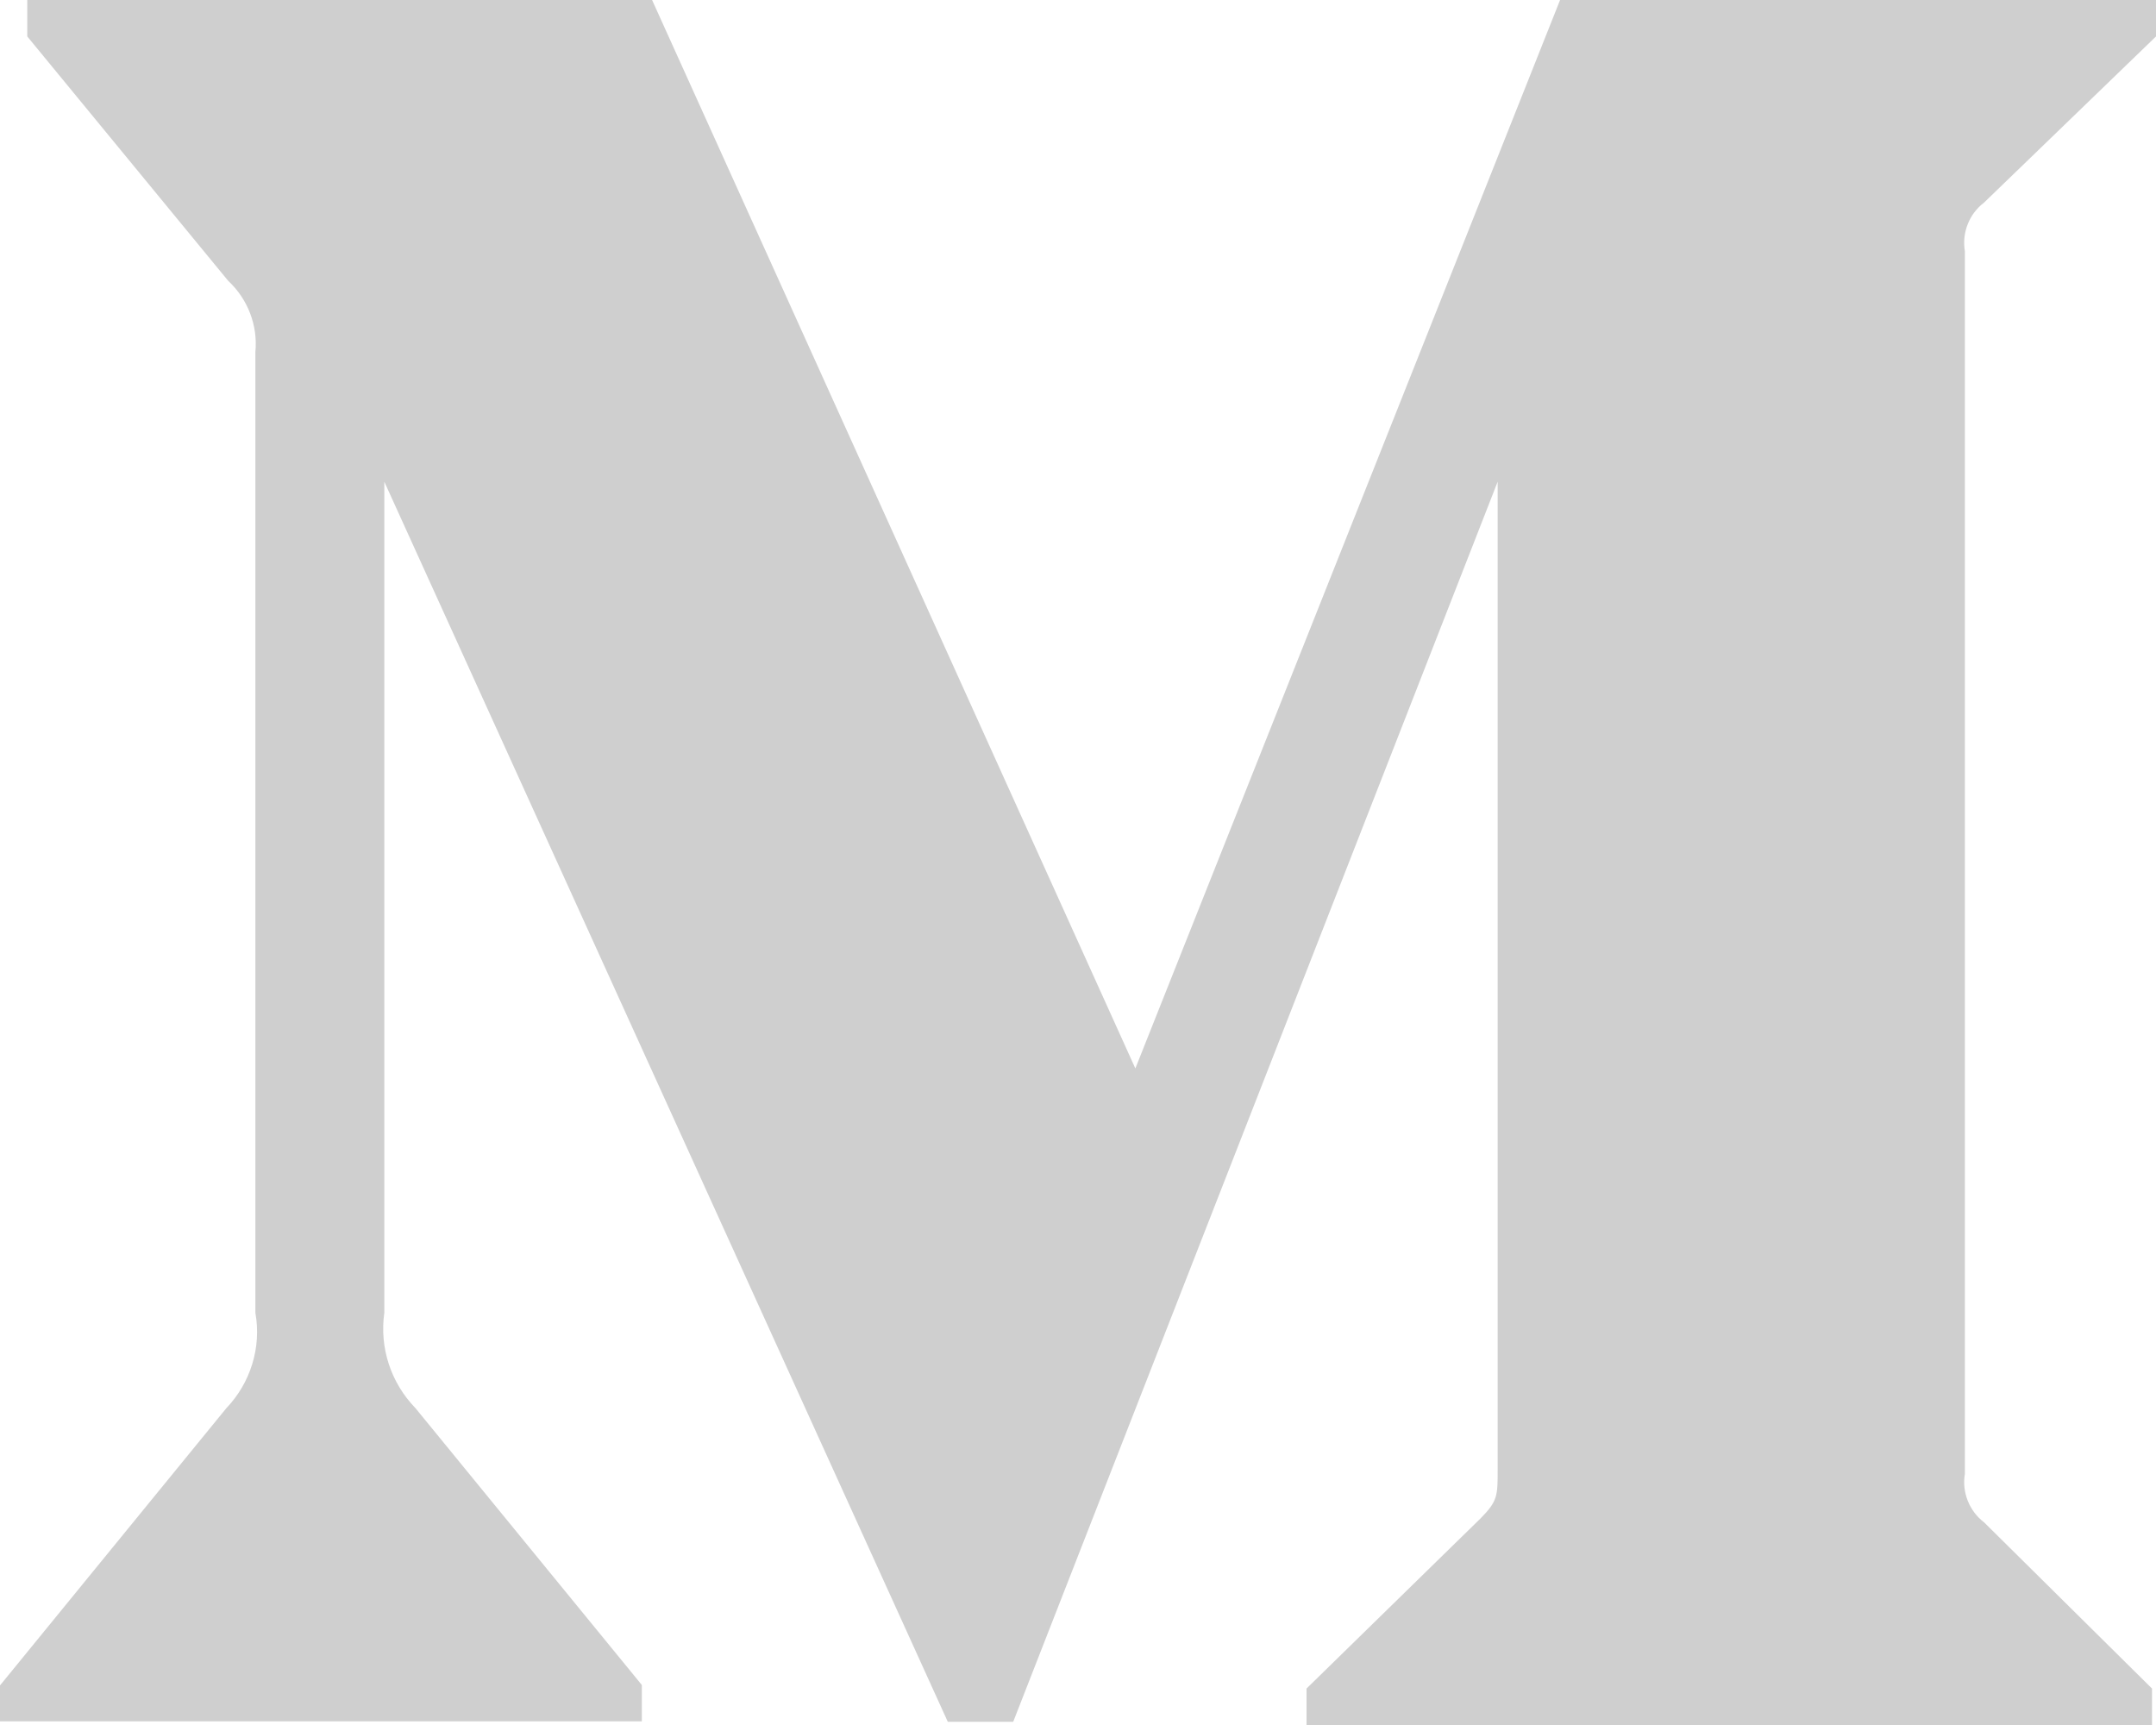
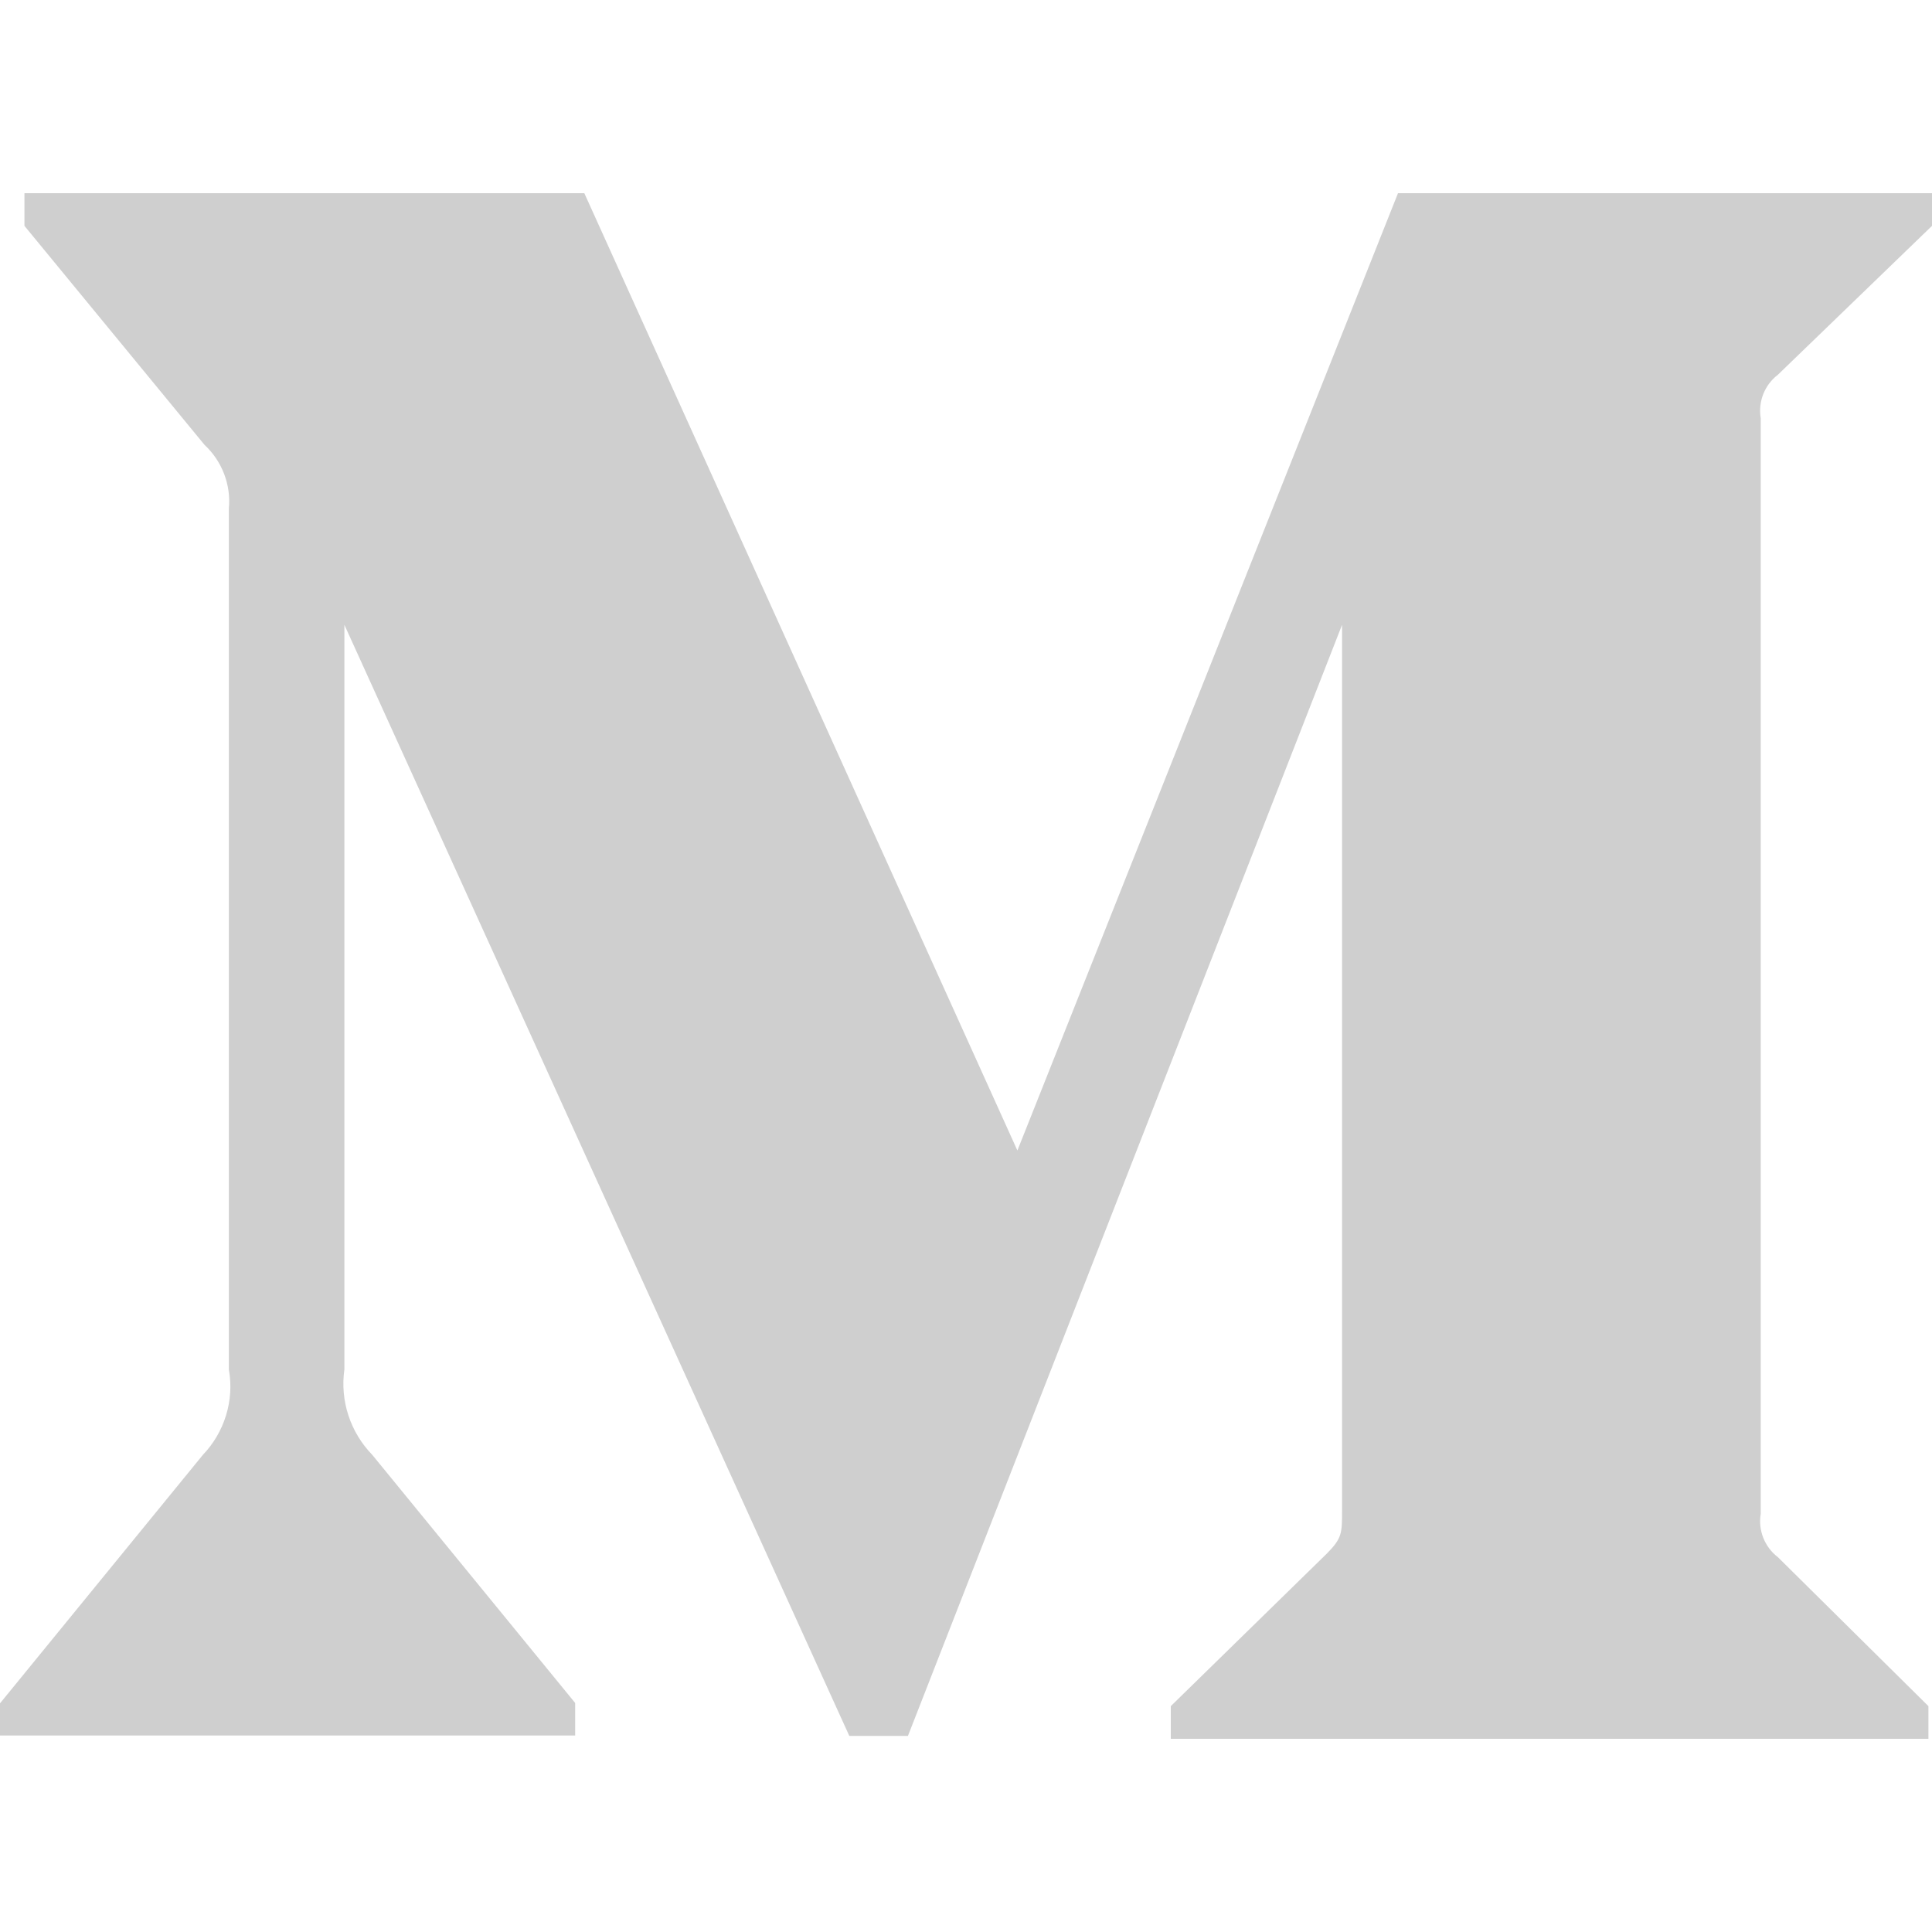
- <svg xmlns="http://www.w3.org/2000/svg" width="20" height="16" viewBox="0 0 20 16" fill="none">
+ <svg xmlns="http://www.w3.org/2000/svg" width="24" height="24" viewBox="0 0 20 16" fill="none">
  <path d="M18.404 1.88L20 0.338V0H14.472L10.532 9.91L6.049 0H0.253V0.338L2.117 2.605C2.298 2.773 2.393 3.018 2.369 3.265V12.177C2.427 12.498 2.323 12.828 2.1 13.061L0 15.633V15.966H5.954V15.629L3.854 13.061C3.627 12.827 3.519 12.503 3.565 12.177V4.468L8.792 15.97H9.399L13.893 4.468V13.631C13.893 13.873 13.893 13.922 13.737 14.081L12.12 15.662V16H19.963V15.662L18.405 14.12C18.268 14.016 18.198 13.841 18.227 13.671V2.33C18.198 2.159 18.267 1.984 18.404 1.88Z" fill="#CFCFCF" />
</svg>
